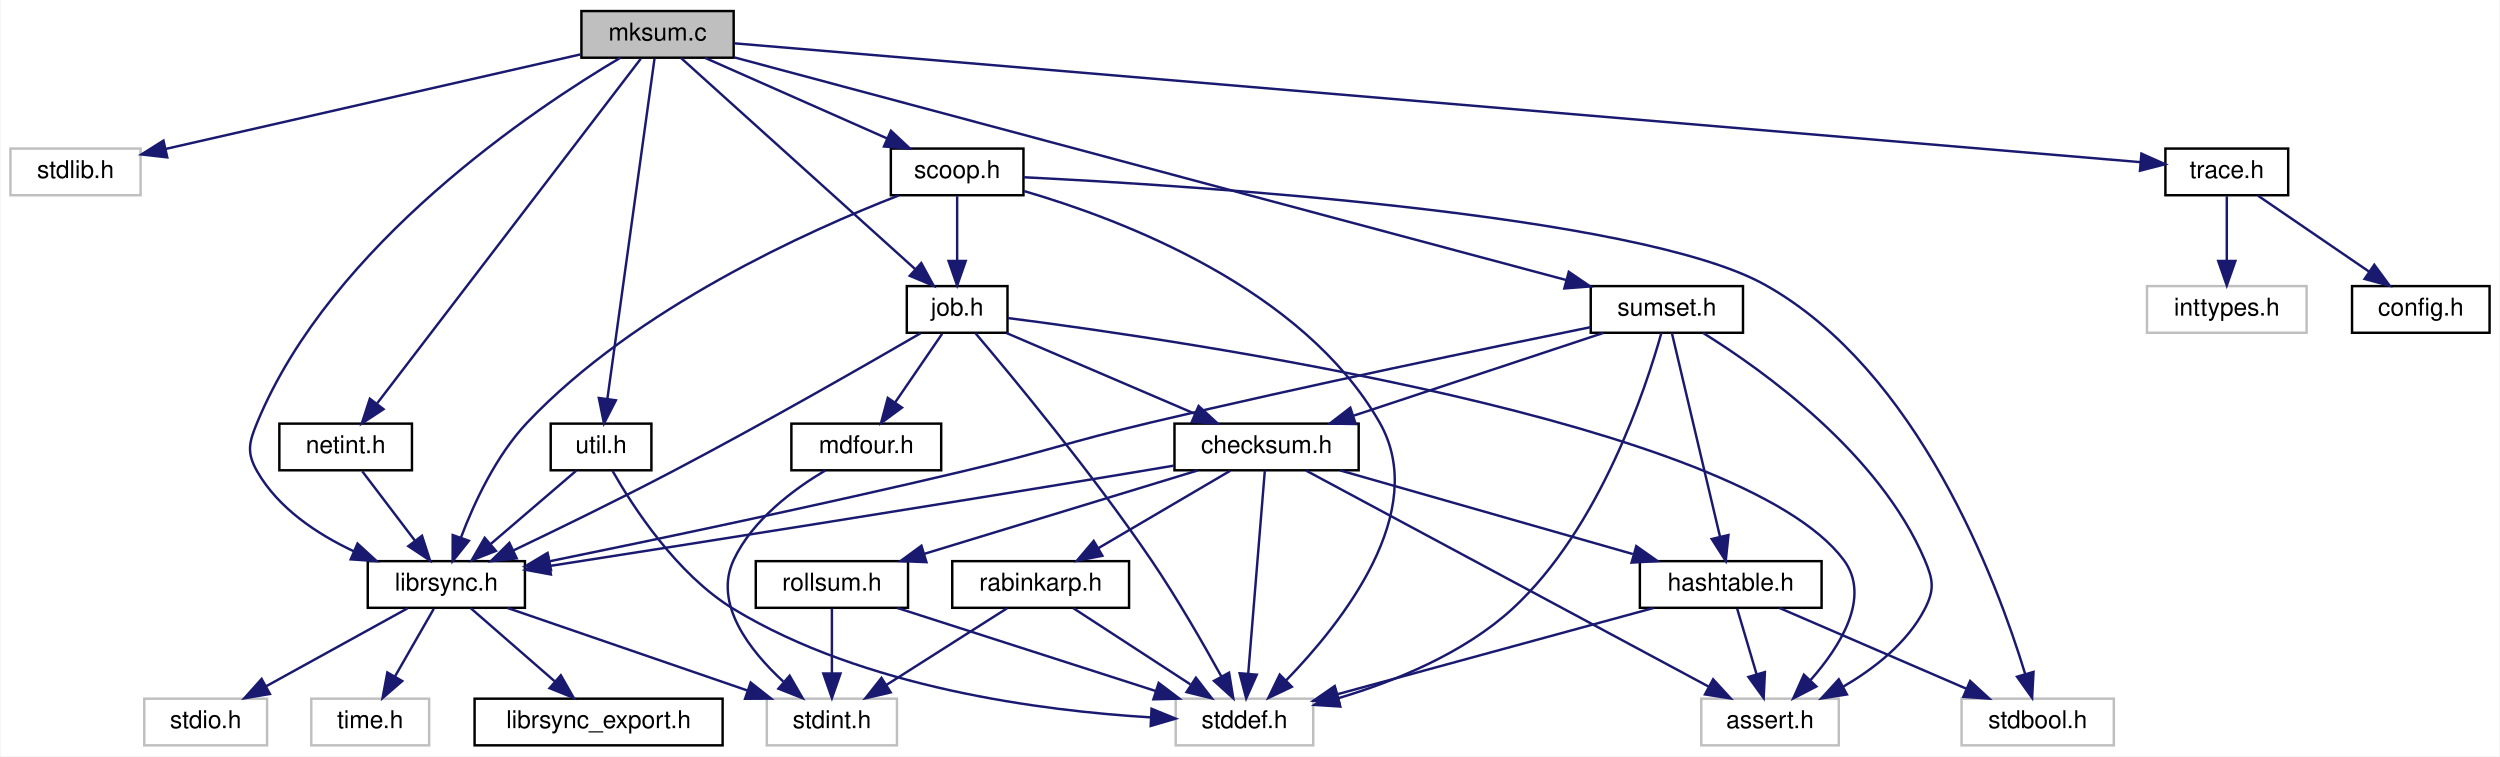
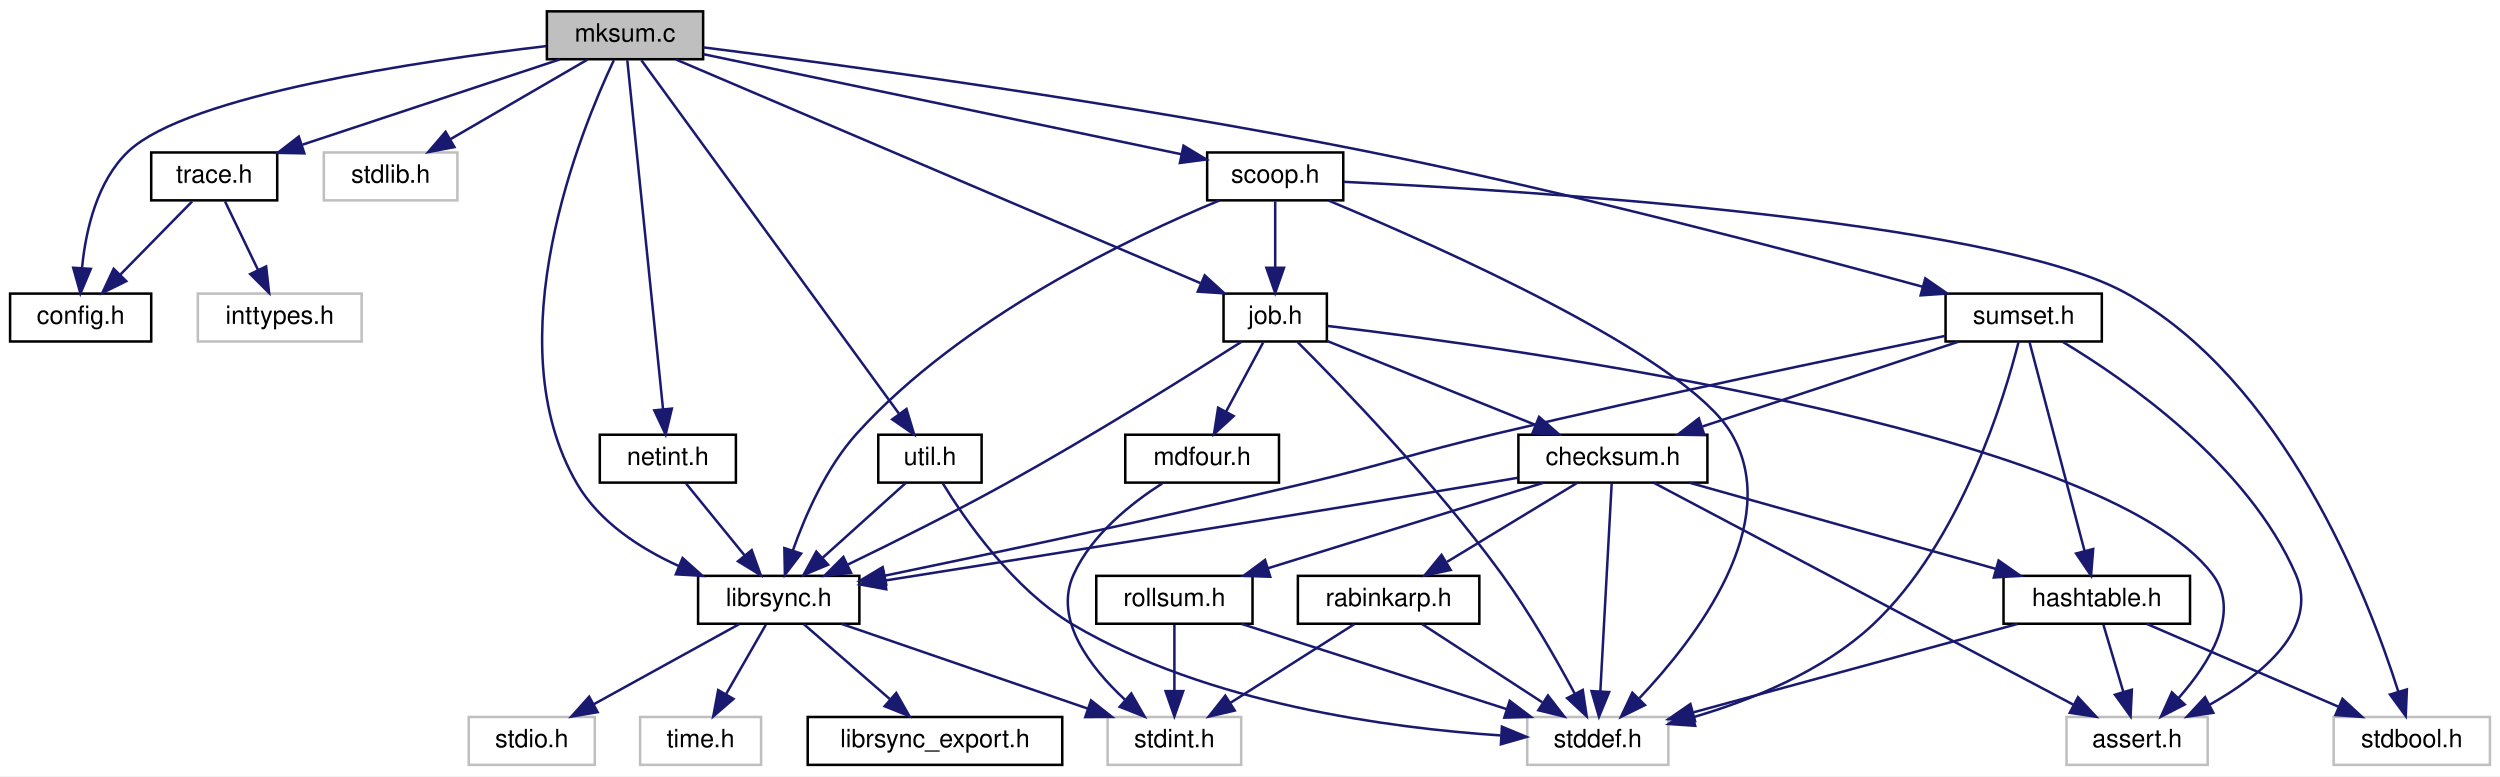
- <svg xmlns="http://www.w3.org/2000/svg" xmlns:xlink="http://www.w3.org/1999/xlink" width="1018pt" height="308pt" viewBox="0.00 0.00 1017.50 308.00">
+ <svg xmlns="http://www.w3.org/2000/svg" xmlns:xlink="http://www.w3.org/1999/xlink" width="992pt" height="308pt" viewBox="0.00 0.00 992.00 308.00">
  <g id="graph0" class="graph" transform="scale(1 1) rotate(0) translate(4 304)">
-     <polygon fill="white" stroke="transparent" points="-4,4 -4,-304 1013.5,-304 1013.5,4 -4,4" />
+     <polygon fill="white" stroke="transparent" points="-4,4 -4,-304 988,-304 988,4 -4,4" />
    <g id="node1" class="node">
      <g id="a_node1">
        <a xlink:title="Generate file signatures.">
-           <polygon fill="#bfbfbf" stroke="black" points="232.5,-280.5 232.5,-299.5 294.5,-299.5 294.5,-280.5 232.5,-280.5" />
-           <text text-anchor="middle" x="263.5" y="-287.5" font-family="Helvetica,sans-Serif" font-size="10.00">mksum.c</text>
+           <polygon fill="#bfbfbf" stroke="black" points="213,-280.5 213,-299.5 275,-299.5 275,-280.5 213,-280.5" />
+           <text text-anchor="middle" x="244" y="-287.5" font-family="Helvetica,sans-Serif" font-size="10.00">mksum.c</text>
        </a>
      </g>
    </g>
    <g id="node2" class="node">
      <g id="a_node2">
-         <a xlink:title=" ">
-           <polygon fill="white" stroke="#bfbfbf" points="0,-224.5 0,-243.5 53,-243.5 53,-224.5 0,-224.5" />
-           <text text-anchor="middle" x="26.5" y="-231.5" font-family="Helvetica,sans-Serif" font-size="10.00">stdlib.h</text>
+         <a xlink:href="config_8h_source.html" target="_top" xlink:title=" ">
+           <polygon fill="white" stroke="black" points="0,-168.5 0,-187.5 56,-187.5 56,-168.5 0,-168.5" />
+           <text text-anchor="middle" x="28" y="-175.5" font-family="Helvetica,sans-Serif" font-size="10.00">config.h</text>
        </a>
      </g>
    </g>
    <g id="edge1" class="edge">
-       <path fill="none" stroke="midnightblue" d="M232.03,-281.83C188.36,-271.88 109.57,-253.93 63.26,-243.37" />
-       <polygon fill="midnightblue" stroke="midnightblue" points="63.86,-239.92 53.33,-241.11 62.31,-246.75 63.86,-239.92" />
+       <path fill="none" stroke="midnightblue" d="M212.8,-285.72C163.48,-279.92 70.69,-266.31 47,-244 34.44,-232.17 30.04,-212.54 28.57,-197.94" />
+       <polygon fill="midnightblue" stroke="midnightblue" points="32.03,-197.32 27.91,-187.56 25.05,-197.76 32.03,-197.32" />
    </g>
    <g id="node3" class="node">
      <g id="a_node3">
+         <a xlink:title=" ">
+           <polygon fill="white" stroke="#bfbfbf" points="124.5,-224.5 124.5,-243.5 177.5,-243.5 177.5,-224.5 124.5,-224.5" />
+           <text text-anchor="middle" x="151" y="-231.5" font-family="Helvetica,sans-Serif" font-size="10.00">stdlib.h</text>
+         </a>
+       </g>
+     </g>
+     <g id="edge2" class="edge">
+       <path fill="none" stroke="midnightblue" d="M229.06,-280.32C214.41,-271.82 191.87,-258.73 174.76,-248.8" />
+       <polygon fill="midnightblue" stroke="midnightblue" points="176.31,-245.65 165.9,-243.65 172.8,-251.7 176.31,-245.65" />
+     </g>
+     <g id="node4" class="node">
+       <g id="a_node4">
        <a xlink:href="librsync_8h.html" target="_top" xlink:title="Public header for librsync.">
-           <polygon fill="white" stroke="black" points="145.5,-56.5 145.5,-75.5 209.5,-75.5 209.5,-56.5 145.5,-56.5" />
-           <text text-anchor="middle" x="177.5" y="-63.5" font-family="Helvetica,sans-Serif" font-size="10.00">librsync.h</text>
-         </a>
-       </g>
-     </g>
-     <g id="edge2" class="edge">
-       <path fill="none" stroke="midnightblue" d="M248.35,-280.48C213.97,-260.14 130.72,-204.96 100.5,-132 97.1,-123.79 96.08,-119.71 100.5,-112 109.12,-96.99 124.89,-86.5 139.93,-79.46" />
-       <polygon fill="midnightblue" stroke="midnightblue" points="141.32,-82.67 149.13,-75.51 138.56,-76.24 141.32,-82.67" />
-     </g>
-     <g id="node8" class="node">
-       <g id="a_node8">
+           <polygon fill="white" stroke="black" points="273,-56.5 273,-75.5 337,-75.5 337,-56.5 273,-56.5" />
+           <text text-anchor="middle" x="305" y="-63.5" font-family="Helvetica,sans-Serif" font-size="10.00">librsync.h</text>
+         </a>
+       </g>
+     </g>
+     <g id="edge3" class="edge">
+       <path fill="none" stroke="midnightblue" d="M239.58,-280.12C226.66,-252.83 191.92,-168.56 225,-112 233.86,-96.85 249.91,-86.41 265.31,-79.42" />
+       <polygon fill="midnightblue" stroke="midnightblue" points="266.85,-82.57 274.75,-75.51 264.17,-76.11 266.85,-82.57" />
+     </g>
+     <g id="node9" class="node">
+       <g id="a_node9">
        <a xlink:href="job_8h.html" target="_top" xlink:title="Generic state-machine interface.">
-           <polygon fill="white" stroke="black" points="365,-168.5 365,-187.5 406,-187.5 406,-168.5 365,-168.5" />
-           <text text-anchor="middle" x="385.5" y="-175.5" font-family="Helvetica,sans-Serif" font-size="10.00">job.h</text>
-         </a>
-       </g>
-     </g>
-     <g id="edge7" class="edge">
-       <path fill="none" stroke="midnightblue" d="M273.07,-280.37C293.65,-261.81 342.34,-217.91 368.38,-194.44" />
-       <polygon fill="midnightblue" stroke="midnightblue" points="370.89,-196.89 375.97,-187.59 366.2,-191.69 370.89,-196.89" />
-     </g>
-     <g id="node17" class="node">
-       <g id="a_node17">
-         <a xlink:href="sumset_8h.html" target="_top" xlink:title="The rs_signature class implementation of a file signature.">
-           <polygon fill="white" stroke="black" points="643.5,-168.5 643.5,-187.5 705.5,-187.5 705.5,-168.5 643.5,-168.5" />
-           <text text-anchor="middle" x="674.5" y="-175.5" font-family="Helvetica,sans-Serif" font-size="10.00">sumset.h</text>
-         </a>
-       </g>
-     </g>
-     <g id="edge27" class="edge">
-       <path fill="none" stroke="midnightblue" d="M294.73,-280.64C368.1,-261 551.45,-211.93 633.58,-189.95" />
-       <polygon fill="midnightblue" stroke="midnightblue" points="634.56,-193.31 643.32,-187.35 632.75,-186.55 634.56,-193.31" />
+           <polygon fill="white" stroke="black" points="481.5,-168.5 481.5,-187.5 522.5,-187.5 522.5,-168.5 481.5,-168.5" />
+           <text text-anchor="middle" x="502" y="-175.5" font-family="Helvetica,sans-Serif" font-size="10.00">job.h</text>
+         </a>
+       </g>
+     </g>
+     <g id="edge8" class="edge">
+       <path fill="none" stroke="midnightblue" d="M264.24,-280.37C309.55,-261.05 419.3,-214.26 472.33,-191.65" />
+       <polygon fill="midnightblue" stroke="midnightblue" points="474.02,-194.73 481.85,-187.59 471.28,-188.29 474.02,-194.73" />
    </g>
    <g id="node18" class="node">
      <g id="a_node18">
-         <a xlink:href="scoop_8h.html" target="_top" xlink:title="Manage librsync streams of IO.">
-           <polygon fill="white" stroke="black" points="358.5,-224.5 358.5,-243.5 412.5,-243.5 412.5,-224.5 358.5,-224.5" />
-           <text text-anchor="middle" x="385.5" y="-231.5" font-family="Helvetica,sans-Serif" font-size="10.00">scoop.h</text>
-         </a>
-       </g>
-     </g>
-     <g id="edge33" class="edge">
-       <path fill="none" stroke="midnightblue" d="M282.83,-280.44C302.82,-271.6 334.24,-257.69 357.06,-247.59" />
-       <polygon fill="midnightblue" stroke="midnightblue" points="358.53,-250.76 366.26,-243.52 355.7,-244.36 358.53,-250.76" />
+         <a xlink:href="sumset_8h.html" target="_top" xlink:title="The rs_signature class implementation of a file signature.">
+           <polygon fill="white" stroke="black" points="768,-168.5 768,-187.5 830,-187.5 830,-168.5 768,-168.5" />
+           <text text-anchor="middle" x="799" y="-175.5" font-family="Helvetica,sans-Serif" font-size="10.00">sumset.h</text>
+         </a>
+       </g>
+     </g>
+     <g id="edge28" class="edge">
+       <path fill="none" stroke="midnightblue" d="M275.06,-285.2C328.88,-278.41 442.82,-263.09 538,-244 616.98,-228.16 708.03,-204.15 759.02,-190.18" />
+       <polygon fill="midnightblue" stroke="midnightblue" points="759.96,-193.55 768.67,-187.52 758.1,-186.8 759.96,-193.55" />
    </g>
    <g id="node19" class="node">
      <g id="a_node19">
-         <a xlink:href="netint_8h.html" target="_top" xlink:title="Network-byte-order output to the tube.">
-           <polygon fill="white" stroke="black" points="109.5,-112.5 109.5,-131.5 163.5,-131.5 163.5,-112.5 109.5,-112.5" />
-           <text text-anchor="middle" x="136.5" y="-119.5" font-family="Helvetica,sans-Serif" font-size="10.00">netint.h</text>
-         </a>
-       </g>
-     </g>
-     <g id="edge38" class="edge">
-       <path fill="none" stroke="midnightblue" d="M256.67,-280.08C236.33,-253.49 175.93,-174.54 149.32,-139.76" />
-       <polygon fill="midnightblue" stroke="midnightblue" points="151.91,-137.38 143.06,-131.57 146.35,-141.64 151.91,-137.38" />
+         <a xlink:href="scoop_8h.html" target="_top" xlink:title="Manage librsync streams of IO.">
+           <polygon fill="white" stroke="black" points="475,-224.5 475,-243.5 529,-243.5 529,-224.5 475,-224.5" />
+           <text text-anchor="middle" x="502" y="-231.5" font-family="Helvetica,sans-Serif" font-size="10.00">scoop.h</text>
+         </a>
+       </g>
+     </g>
+     <g id="edge34" class="edge">
+       <path fill="none" stroke="midnightblue" d="M275.12,-282.49C322.77,-272.51 413.63,-253.5 464.72,-242.8" />
+       <polygon fill="midnightblue" stroke="midnightblue" points="465.62,-246.19 474.69,-240.72 464.19,-239.34 465.62,-246.19" />
    </g>
    <g id="node20" class="node">
      <g id="a_node20">
+         <a xlink:href="netint_8h.html" target="_top" xlink:title="Network-byte-order output to the tube.">
+           <polygon fill="white" stroke="black" points="234,-112.5 234,-131.5 288,-131.5 288,-112.5 234,-112.5" />
+           <text text-anchor="middle" x="261" y="-119.5" font-family="Helvetica,sans-Serif" font-size="10.00">netint.h</text>
+         </a>
+       </g>
+     </g>
+     <g id="edge39" class="edge">
+       <path fill="none" stroke="midnightblue" d="M244.91,-280.08C247.59,-253.95 255.45,-177.21 259.1,-141.58" />
+       <polygon fill="midnightblue" stroke="midnightblue" points="262.59,-141.87 260.12,-131.57 255.62,-141.16 262.59,-141.87" />
+     </g>
+     <g id="node21" class="node">
+       <g id="a_node21">
        <a xlink:href="trace_8h.html" target="_top" xlink:title="logging functions.">
-           <polygon fill="white" stroke="black" points="877.5,-224.5 877.5,-243.5 927.5,-243.5 927.5,-224.5 877.5,-224.5" />
-           <text text-anchor="middle" x="902.5" y="-231.5" font-family="Helvetica,sans-Serif" font-size="10.00">trace.h</text>
-         </a>
-       </g>
-     </g>
-     <g id="edge40" class="edge">
-       <path fill="none" stroke="midnightblue" d="M294.75,-286.36C401.92,-277.3 754.14,-247.54 867.22,-237.98" />
-       <polygon fill="midnightblue" stroke="midnightblue" points="867.73,-241.45 877.4,-237.12 867.14,-234.48 867.73,-241.45" />
+           <polygon fill="white" stroke="black" points="56,-224.5 56,-243.5 106,-243.5 106,-224.5 56,-224.5" />
+           <text text-anchor="middle" x="81" y="-231.5" font-family="Helvetica,sans-Serif" font-size="10.00">trace.h</text>
+         </a>
+       </g>
+     </g>
+     <g id="edge41" class="edge">
+       <path fill="none" stroke="midnightblue" d="M218.17,-280.44C190.59,-271.31 146.71,-256.77 116.03,-246.6" />
+       <polygon fill="midnightblue" stroke="midnightblue" points="116.76,-243.16 106.17,-243.34 114.56,-249.81 116.76,-243.16" />
    </g>
    <g id="node23" class="node">
      <g id="a_node23">
        <a xlink:href="util_8h.html" target="_top" xlink:title="Misc utility functions used by librsync.">
-           <polygon fill="white" stroke="black" points="220,-112.5 220,-131.5 261,-131.5 261,-112.5 220,-112.5" />
-           <text text-anchor="middle" x="240.5" y="-119.5" font-family="Helvetica,sans-Serif" font-size="10.00">util.h</text>
-         </a>
-       </g>
-     </g>
-     <g id="edge43" class="edge">
-       <path fill="none" stroke="midnightblue" d="M262.26,-280.08C258.64,-253.95 248.01,-177.21 243.07,-141.58" />
-       <polygon fill="midnightblue" stroke="midnightblue" points="246.53,-140.99 241.69,-131.57 239.59,-141.95 246.53,-140.99" />
-     </g>
-     <g id="node4" class="node">
-       <g id="a_node4">
-         <a xlink:title=" ">
-           <polygon fill="white" stroke="#bfbfbf" points="54.5,-0.5 54.5,-19.5 104.5,-19.5 104.5,-0.5 54.5,-0.5" />
-           <text text-anchor="middle" x="79.5" y="-7.5" font-family="Helvetica,sans-Serif" font-size="10.00">stdio.h</text>
-         </a>
-       </g>
-     </g>
-     <g id="edge3" class="edge">
-       <path fill="none" stroke="midnightblue" d="M161.75,-56.32C146.18,-47.74 122.12,-34.49 104.04,-24.52" />
-       <polygon fill="midnightblue" stroke="midnightblue" points="105.65,-21.42 95.21,-19.65 102.28,-27.55 105.65,-21.42" />
+           <polygon fill="white" stroke="black" points="344.5,-112.5 344.5,-131.5 385.5,-131.5 385.5,-112.5 344.5,-112.5" />
+           <text text-anchor="middle" x="365" y="-119.5" font-family="Helvetica,sans-Serif" font-size="10.00">util.h</text>
+         </a>
+       </g>
+     </g>
+     <g id="edge44" class="edge">
+       <path fill="none" stroke="midnightblue" d="M250.51,-280.08C269.88,-253.49 327.43,-174.54 352.78,-139.76" />
+       <polygon fill="midnightblue" stroke="midnightblue" points="355.69,-141.71 358.75,-131.57 350.04,-137.59 355.69,-141.71" />
    </g>
    <g id="node5" class="node">
      <g id="a_node5">
        <a xlink:title=" ">
-           <polygon fill="white" stroke="#bfbfbf" points="308,-0.5 308,-19.5 361,-19.5 361,-0.5 308,-0.5" />
-           <text text-anchor="middle" x="334.5" y="-7.5" font-family="Helvetica,sans-Serif" font-size="10.00">stdint.h</text>
+           <polygon fill="white" stroke="#bfbfbf" points="182,-0.5 182,-19.5 232,-19.5 232,-0.5 182,-0.5" />
+           <text text-anchor="middle" x="207" y="-7.5" font-family="Helvetica,sans-Serif" font-size="10.00">stdio.h</text>
        </a>
      </g>
    </g>
    <g id="edge4" class="edge">
-       <path fill="none" stroke="midnightblue" d="M202.38,-56.44C228.79,-47.36 270.72,-32.94 300.24,-22.78" />
-       <polygon fill="midnightblue" stroke="midnightblue" points="301.42,-26.08 309.74,-19.52 299.14,-19.46 301.42,-26.08" />
+       <path fill="none" stroke="midnightblue" d="M289.25,-56.32C273.68,-47.74 249.62,-34.49 231.54,-24.52" />
+       <polygon fill="midnightblue" stroke="midnightblue" points="233.15,-21.42 222.71,-19.65 229.78,-27.55 233.15,-21.42" />
    </g>
    <g id="node6" class="node">
      <g id="a_node6">
        <a xlink:title=" ">
-           <polygon fill="white" stroke="#bfbfbf" points="122.5,-0.5 122.5,-19.5 170.5,-19.5 170.5,-0.5 122.5,-0.5" />
-           <text text-anchor="middle" x="146.5" y="-7.5" font-family="Helvetica,sans-Serif" font-size="10.00">time.h</text>
+           <polygon fill="white" stroke="#bfbfbf" points="435.5,-0.5 435.5,-19.5 488.5,-19.5 488.5,-0.5 435.5,-0.5" />
+           <text text-anchor="middle" x="462" y="-7.5" font-family="Helvetica,sans-Serif" font-size="10.00">stdint.h</text>
        </a>
      </g>
    </g>
    <g id="edge5" class="edge">
-       <path fill="none" stroke="midnightblue" d="M172.38,-56.08C168.09,-48.61 161.84,-37.72 156.56,-28.52" />
-       <polygon fill="midnightblue" stroke="midnightblue" points="159.54,-26.68 151.52,-19.75 153.47,-30.17 159.54,-26.68" />
+       <path fill="none" stroke="midnightblue" d="M329.88,-56.44C356.29,-47.36 398.22,-32.94 427.74,-22.78" />
+       <polygon fill="midnightblue" stroke="midnightblue" points="428.92,-26.08 437.24,-19.52 426.64,-19.46 428.92,-26.08" />
    </g>
    <g id="node7" class="node">
      <g id="a_node7">
+         <a xlink:title=" ">
+           <polygon fill="white" stroke="#bfbfbf" points="250,-0.5 250,-19.5 298,-19.5 298,-0.5 250,-0.5" />
+           <text text-anchor="middle" x="274" y="-7.5" font-family="Helvetica,sans-Serif" font-size="10.00">time.h</text>
+         </a>
+       </g>
+     </g>
+     <g id="edge6" class="edge">
+       <path fill="none" stroke="midnightblue" d="M299.88,-56.08C295.59,-48.61 289.34,-37.72 284.06,-28.52" />
+       <polygon fill="midnightblue" stroke="midnightblue" points="287.04,-26.68 279.02,-19.75 280.97,-30.17 287.04,-26.68" />
+     </g>
+     <g id="node8" class="node">
+       <g id="a_node8">
        <a xlink:href="librsync__export_8h_source.html" target="_top" xlink:title=" ">
-           <polygon fill="white" stroke="black" points="189,-0.5 189,-19.5 290,-19.5 290,-0.5 189,-0.5" />
-           <text text-anchor="middle" x="239.5" y="-7.5" font-family="Helvetica,sans-Serif" font-size="10.00">librsync_export.h</text>
-         </a>
-       </g>
-     </g>
-     <g id="edge6" class="edge">
-       <path fill="none" stroke="midnightblue" d="M187.46,-56.32C196.63,-48.34 210.44,-36.31 221.53,-26.65" />
-       <polygon fill="midnightblue" stroke="midnightblue" points="224.12,-29.04 229.36,-19.83 219.52,-23.76 224.12,-29.04" />
-     </g>
-     <g id="edge26" class="edge">
-       <path fill="none" stroke="midnightblue" d="M370.63,-168.32C348.7,-155.59 306.3,-131.29 269.5,-112 248.01,-100.73 223.29,-88.69 204.88,-79.9" />
-       <polygon fill="midnightblue" stroke="midnightblue" points="206.16,-76.63 195.63,-75.5 203.16,-82.96 206.16,-76.63" />
-     </g>
-     <g id="node9" class="node">
-       <g id="a_node9">
-         <a xlink:title=" ">
-           <polygon fill="white" stroke="#bfbfbf" points="688.5,-0.5 688.5,-19.5 744.5,-19.5 744.5,-0.5 688.5,-0.5" />
-           <text text-anchor="middle" x="716.5" y="-7.5" font-family="Helvetica,sans-Serif" font-size="10.00">assert.h</text>
-         </a>
-       </g>
-     </g>
-     <g id="edge8" class="edge">
-       <path fill="none" stroke="midnightblue" d="M406.11,-174.5C476.36,-165.5 704.45,-132.32 746.5,-76 757.81,-60.85 745.08,-40.75 732.89,-26.93" />
-       <polygon fill="midnightblue" stroke="midnightblue" points="735.38,-24.47 725.96,-19.61 730.29,-29.28 735.38,-24.47" />
+           <polygon fill="white" stroke="black" points="316.5,-0.5 316.5,-19.5 417.5,-19.5 417.5,-0.5 316.5,-0.5" />
+           <text text-anchor="middle" x="367" y="-7.5" font-family="Helvetica,sans-Serif" font-size="10.00">librsync_export.h</text>
+         </a>
+       </g>
+     </g>
+     <g id="edge7" class="edge">
+       <path fill="none" stroke="midnightblue" d="M314.96,-56.32C324.13,-48.34 337.94,-36.31 349.03,-26.65" />
+       <polygon fill="midnightblue" stroke="midnightblue" points="351.62,-29.04 356.86,-19.83 347.02,-23.76 351.62,-29.04" />
+     </g>
+     <g id="edge27" class="edge">
+       <path fill="none" stroke="midnightblue" d="M488.7,-168.43C468.67,-155.64 429.43,-131.03 395,-112 374.36,-100.59 350.46,-88.7 332.48,-80.01" />
+       <polygon fill="midnightblue" stroke="midnightblue" points="333.69,-76.71 323.16,-75.54 330.65,-83.02 333.69,-76.71" />
    </g>
    <g id="node10" class="node">
      <g id="a_node10">
        <a xlink:title=" ">
-           <polygon fill="white" stroke="#bfbfbf" points="474.5,-0.5 474.5,-19.5 530.5,-19.5 530.5,-0.5 474.5,-0.5" />
-           <text text-anchor="middle" x="502.5" y="-7.5" font-family="Helvetica,sans-Serif" font-size="10.00">stddef.h</text>
+           <polygon fill="white" stroke="#bfbfbf" points="816,-0.5 816,-19.5 872,-19.5 872,-0.5 816,-0.5" />
+           <text text-anchor="middle" x="844" y="-7.5" font-family="Helvetica,sans-Serif" font-size="10.00">assert.h</text>
        </a>
      </g>
    </g>
    <g id="edge9" class="edge">
-       <path fill="none" stroke="midnightblue" d="M392.89,-168.38C407.38,-151.31 440.24,-111.73 464.5,-76 475.03,-60.49 485.69,-41.95 493.03,-28.65" />
-       <polygon fill="midnightblue" stroke="midnightblue" points="496.23,-30.09 497.94,-19.64 490.08,-26.75 496.23,-30.09" />
+       <path fill="none" stroke="midnightblue" d="M522.73,-174.67C594.54,-166.13 830.58,-133.98 874,-76 885.33,-60.86 872.6,-40.76 860.4,-26.94" />
+       <polygon fill="midnightblue" stroke="midnightblue" points="862.89,-24.47 853.47,-19.62 857.8,-29.28 862.89,-24.47" />
    </g>
    <g id="node11" class="node">
      <g id="a_node11">
-         <a xlink:href="mdfour_8h.html" target="_top" xlink:title="MD4 message digest algorithm.">
-           <polygon fill="white" stroke="black" points="318,-112.5 318,-131.5 379,-131.5 379,-112.5 318,-112.5" />
-           <text text-anchor="middle" x="348.5" y="-119.5" font-family="Helvetica,sans-Serif" font-size="10.00">mdfour.h</text>
+         <a xlink:title=" ">
+           <polygon fill="white" stroke="#bfbfbf" points="602,-0.5 602,-19.5 658,-19.5 658,-0.5 602,-0.5" />
+           <text text-anchor="middle" x="630" y="-7.5" font-family="Helvetica,sans-Serif" font-size="10.00">stddef.h</text>
        </a>
      </g>
    </g>
    <g id="edge10" class="edge">
-       <path fill="none" stroke="midnightblue" d="M379.39,-168.08C374.22,-160.53 366.65,-149.49 360.31,-140.23" />
-       <polygon fill="midnightblue" stroke="midnightblue" points="363.04,-138.02 354.5,-131.75 357.26,-141.98 363.04,-138.02" />
+       <path fill="none" stroke="midnightblue" d="M510.83,-168.32C527.73,-151.45 565.35,-112.67 592,-76 603.02,-60.83 613.62,-42.26 620.81,-28.85" />
+       <polygon fill="midnightblue" stroke="midnightblue" points="624.04,-30.23 625.6,-19.75 617.85,-26.97 624.04,-30.23" />
    </g>
    <g id="node12" class="node">
      <g id="a_node12">
-         <a xlink:href="checksum_8h.html" target="_top" xlink:title="Abstract wrappers around different weaksum and strongsum implementations.">
-           <polygon fill="white" stroke="black" points="474,-112.5 474,-131.5 549,-131.5 549,-112.5 474,-112.5" />
-           <text text-anchor="middle" x="511.5" y="-119.5" font-family="Helvetica,sans-Serif" font-size="10.00">checksum.h</text>
-         </a>
-       </g>
-     </g>
-     <g id="edge12" class="edge">
-       <path fill="none" stroke="midnightblue" d="M405.47,-168.44C426.11,-159.6 458.56,-145.69 482.13,-135.59" />
-       <polygon fill="midnightblue" stroke="midnightblue" points="483.82,-138.67 491.63,-131.52 481.06,-132.24 483.82,-138.67" />
+         <a xlink:href="mdfour_8h.html" target="_top" xlink:title="MD4 message digest algorithm.">
+           <polygon fill="white" stroke="black" points="442.5,-112.5 442.5,-131.5 503.5,-131.5 503.5,-112.5 442.5,-112.5" />
+           <text text-anchor="middle" x="473" y="-119.5" font-family="Helvetica,sans-Serif" font-size="10.00">mdfour.h</text>
+         </a>
+       </g>
    </g>
    <g id="edge11" class="edge">
-       <path fill="none" stroke="midnightblue" d="M331.87,-112.46C319.01,-104.84 302.16,-92.36 294.5,-76 286.18,-58.25 300.84,-39.3 314.7,-26.47" />
-       <polygon fill="midnightblue" stroke="midnightblue" points="317.29,-28.86 322.58,-19.68 312.72,-23.56 317.29,-28.86" />
-     </g>
-     <g id="edge15" class="edge">
-       <path fill="none" stroke="midnightblue" d="M473.74,-114.4C468.95,-113.58 464.11,-112.77 459.5,-112 374.5,-97.86 274.94,-82.18 219.76,-73.57" />
-       <polygon fill="midnightblue" stroke="midnightblue" points="220.08,-70.07 209.66,-71.99 219.01,-76.99 220.08,-70.07" />
-     </g>
-     <g id="edge13" class="edge">
-       <path fill="none" stroke="midnightblue" d="M527.59,-112.37C563.21,-93.25 648.98,-47.23 691.6,-24.36" />
-       <polygon fill="midnightblue" stroke="midnightblue" points="693.33,-27.4 700.49,-19.59 690.02,-21.24 693.33,-27.4" />
-     </g>
-     <g id="edge14" class="edge">
-       <path fill="none" stroke="midnightblue" d="M510.79,-112.37C509.34,-94.62 505.99,-53.67 504.02,-29.6" />
-       <polygon fill="midnightblue" stroke="midnightblue" points="507.51,-29.27 503.2,-19.59 500.53,-29.84 507.51,-29.27" />
+       <path fill="none" stroke="midnightblue" d="M497.21,-168.08C493.24,-160.69 487.47,-149.95 482.57,-140.81" />
+       <polygon fill="midnightblue" stroke="midnightblue" points="485.51,-138.91 477.7,-131.75 479.35,-142.22 485.51,-138.91" />
    </g>
    <g id="node13" class="node">
      <g id="a_node13">
-         <a xlink:href="rollsum_8h.html" target="_top" xlink:title="The Rollsum class implementation of the original rsync rollsum.">
-           <polygon fill="white" stroke="black" points="303.5,-56.5 303.5,-75.5 365.5,-75.5 365.5,-56.5 303.5,-56.5" />
-           <text text-anchor="middle" x="334.5" y="-63.5" font-family="Helvetica,sans-Serif" font-size="10.00">rollsum.h</text>
-         </a>
-       </g>
+         <a xlink:href="checksum_8h.html" target="_top" xlink:title="Abstract wrappers around different weaksum and strongsum implementations.">
+           <polygon fill="white" stroke="black" points="598.5,-112.5 598.5,-131.5 673.5,-131.5 673.5,-112.5 598.5,-112.5" />
+           <text text-anchor="middle" x="636" y="-119.5" font-family="Helvetica,sans-Serif" font-size="10.00">checksum.h</text>
+         </a>
+       </g>
+     </g>
+     <g id="edge13" class="edge">
+       <path fill="none" stroke="midnightblue" d="M522.64,-168.68C544.68,-159.8 579.84,-145.63 605.16,-135.43" />
+       <polygon fill="midnightblue" stroke="midnightblue" points="606.7,-138.58 614.67,-131.6 604.08,-132.09 606.7,-138.58" />
+     </g>
+     <g id="edge12" class="edge">
+       <path fill="none" stroke="midnightblue" d="M457.27,-112.24C445.11,-104.48 429.19,-91.93 422,-76 413.94,-58.13 428.56,-39.2 442.33,-26.41" />
+       <polygon fill="midnightblue" stroke="midnightblue" points="444.89,-28.83 450.17,-19.64 440.31,-23.53 444.89,-28.83" />
    </g>
    <g id="edge16" class="edge">
-       <path fill="none" stroke="midnightblue" d="M483.45,-112.44C453.42,-103.28 405.59,-88.69 372.26,-78.52" />
-       <polygon fill="midnightblue" stroke="midnightblue" points="373,-75.09 362.41,-75.52 370.96,-81.78 373,-75.09" />
+       <path fill="none" stroke="midnightblue" d="M598.23,-114.41C593.44,-113.59 588.61,-112.77 584,-112 500.12,-97.98 401.93,-82.31 347.25,-73.66" />
+       <polygon fill="midnightblue" stroke="midnightblue" points="347.66,-70.18 337.24,-72.08 346.57,-77.1 347.66,-70.18" />
+     </g>
+     <g id="edge14" class="edge">
+       <path fill="none" stroke="midnightblue" d="M652.32,-112.37C688.47,-93.25 775.49,-47.23 818.74,-24.36" />
+       <polygon fill="midnightblue" stroke="midnightblue" points="820.55,-27.36 827.75,-19.59 817.28,-21.17 820.55,-27.36" />
+     </g>
+     <g id="edge15" class="edge">
+       <path fill="none" stroke="midnightblue" d="M635.53,-112.37C634.56,-94.62 632.33,-53.67 631.01,-29.6" />
+       <polygon fill="midnightblue" stroke="midnightblue" points="634.51,-29.39 630.47,-19.59 627.52,-29.77 634.51,-29.39" />
    </g>
    <g id="node14" class="node">
      <g id="a_node14">
-         <a xlink:href="rabinkarp_8h.html" target="_top" xlink:title="The rabinkarp class implementation of the RabinKarp rollsum.">
-           <polygon fill="white" stroke="black" points="383.5,-56.5 383.5,-75.5 455.5,-75.5 455.5,-56.5 383.5,-56.5" />
-           <text text-anchor="middle" x="419.5" y="-63.5" font-family="Helvetica,sans-Serif" font-size="10.00">rabinkarp.h</text>
-         </a>
-       </g>
-     </g>
-     <g id="edge19" class="edge">
-       <path fill="none" stroke="midnightblue" d="M496.72,-112.32C482.23,-103.82 459.93,-90.73 443.01,-80.8" />
-       <polygon fill="midnightblue" stroke="midnightblue" points="444.64,-77.7 434.24,-75.65 441.1,-83.74 444.64,-77.7" />
+         <a xlink:href="rollsum_8h.html" target="_top" xlink:title="The Rollsum class implementation of the original rsync rollsum.">
+           <polygon fill="white" stroke="black" points="431,-56.5 431,-75.5 493,-75.5 493,-56.5 431,-56.5" />
+           <text text-anchor="middle" x="462" y="-63.5" font-family="Helvetica,sans-Serif" font-size="10.00">rollsum.h</text>
+         </a>
+       </g>
+     </g>
+     <g id="edge17" class="edge">
+       <path fill="none" stroke="midnightblue" d="M608.43,-112.44C578.9,-103.28 531.88,-88.69 499.12,-78.52" />
+       <polygon fill="midnightblue" stroke="midnightblue" points="500.03,-75.14 489.44,-75.52 497.96,-81.82 500.03,-75.14" />
    </g>
    <g id="node15" class="node">
      <g id="a_node15">
-         <a xlink:href="hashtable_8h.html" target="_top" xlink:title="A generic open addressing hashtable.">
-           <polygon fill="white" stroke="black" points="663.5,-56.5 663.5,-75.5 737.5,-75.5 737.5,-56.5 663.5,-56.5" />
-           <text text-anchor="middle" x="700.5" y="-63.5" font-family="Helvetica,sans-Serif" font-size="10.00">hashtable.h</text>
-         </a>
-       </g>
-     </g>
-     <g id="edge22" class="edge">
-       <path fill="none" stroke="midnightblue" d="M541.45,-112.44C573.66,-103.24 625.03,-88.56 660.64,-78.39" />
-       <polygon fill="midnightblue" stroke="midnightblue" points="662.04,-81.63 670.69,-75.52 660.12,-74.9 662.04,-81.63" />
-     </g>
-     <g id="edge18" class="edge">
-       <path fill="none" stroke="midnightblue" d="M334.5,-56.08C334.5,-49.01 334.5,-38.86 334.5,-29.99" />
-       <polygon fill="midnightblue" stroke="midnightblue" points="338,-29.75 334.5,-19.75 331,-29.75 338,-29.75" />
-     </g>
-     <g id="edge17" class="edge">
-       <path fill="none" stroke="midnightblue" d="M361.12,-56.44C389.51,-47.32 434.64,-32.81 466.25,-22.65" />
-       <polygon fill="midnightblue" stroke="midnightblue" points="467.56,-25.91 476,-19.52 465.41,-19.24 467.56,-25.91" />
-     </g>
-     <g id="edge21" class="edge">
-       <path fill="none" stroke="midnightblue" d="M405.84,-56.32C392.58,-47.9 372.23,-34.97 356.65,-25.07" />
-       <polygon fill="midnightblue" stroke="midnightblue" points="358.44,-22.06 348.12,-19.65 354.69,-27.97 358.44,-22.06" />
+         <a xlink:href="rabinkarp_8h.html" target="_top" xlink:title="The rabinkarp class implementation of the RabinKarp rollsum.">
+           <polygon fill="white" stroke="black" points="511,-56.5 511,-75.5 583,-75.5 583,-56.5 511,-56.5" />
+           <text text-anchor="middle" x="547" y="-63.5" font-family="Helvetica,sans-Serif" font-size="10.00">rabinkarp.h</text>
+         </a>
+       </g>
    </g>
    <g id="edge20" class="edge">
-       <path fill="none" stroke="midnightblue" d="M432.84,-56.32C445.66,-47.98 465.28,-35.21 480.44,-25.35" />
-       <polygon fill="midnightblue" stroke="midnightblue" points="482.72,-28.04 489.2,-19.65 478.91,-22.17 482.72,-28.04" />
-     </g>
-     <g id="edge24" class="edge">
-       <path fill="none" stroke="midnightblue" d="M703.14,-56.08C705.29,-48.85 708.38,-38.41 711.05,-29.4" />
-       <polygon fill="midnightblue" stroke="midnightblue" points="714.42,-30.33 713.91,-19.75 707.71,-28.34 714.42,-30.33" />
-     </g>
-     <g id="edge25" class="edge">
-       <path fill="none" stroke="midnightblue" d="M669.13,-56.44C634.24,-46.93 577.89,-31.56 540.53,-21.37" />
-       <polygon fill="midnightblue" stroke="midnightblue" points="541.09,-17.9 530.53,-18.64 539.25,-24.65 541.09,-17.9" />
+       <path fill="none" stroke="midnightblue" d="M621.7,-112.32C607.82,-103.9 586.51,-90.97 570.2,-81.07" />
+       <polygon fill="midnightblue" stroke="midnightblue" points="571.63,-77.85 561.26,-75.65 568,-83.83 571.63,-77.85" />
    </g>
    <g id="node16" class="node">
      <g id="a_node16">
-         <a xlink:title=" ">
-           <polygon fill="white" stroke="#bfbfbf" points="794.5,-0.5 794.5,-19.5 856.5,-19.5 856.5,-0.5 794.5,-0.5" />
-           <text text-anchor="middle" x="825.5" y="-7.5" font-family="Helvetica,sans-Serif" font-size="10.00">stdbool.h</text>
+         <a xlink:href="hashtable_8h.html" target="_top" xlink:title="A generic open addressing hashtable.">
+           <polygon fill="white" stroke="black" points="791,-56.5 791,-75.5 865,-75.5 865,-56.5 791,-56.5" />
+           <text text-anchor="middle" x="828" y="-63.5" font-family="Helvetica,sans-Serif" font-size="10.00">hashtable.h</text>
        </a>
      </g>
    </g>
    <g id="edge23" class="edge">
-       <path fill="none" stroke="midnightblue" d="M720.31,-56.44C740.79,-47.6 772.98,-33.69 796.36,-23.59" />
-       <polygon fill="midnightblue" stroke="midnightblue" points="797.99,-26.7 805.79,-19.52 795.22,-20.27 797.99,-26.7" />
+       <path fill="none" stroke="midnightblue" d="M666.42,-112.44C699.28,-103.2 751.78,-88.44 787.97,-78.26" />
+       <polygon fill="midnightblue" stroke="midnightblue" points="789.04,-81.59 797.72,-75.52 787.15,-74.85 789.04,-81.59" />
+     </g>
+     <g id="edge19" class="edge">
+       <path fill="none" stroke="midnightblue" d="M462,-56.08C462,-49.01 462,-38.86 462,-29.99" />
+       <polygon fill="midnightblue" stroke="midnightblue" points="465.5,-29.75 462,-19.75 458.5,-29.75 465.5,-29.75" />
+     </g>
+     <g id="edge18" class="edge">
+       <path fill="none" stroke="midnightblue" d="M488.62,-56.44C517.01,-47.32 562.14,-32.81 593.75,-22.65" />
+       <polygon fill="midnightblue" stroke="midnightblue" points="595.06,-25.91 603.5,-19.52 592.91,-19.24 595.06,-25.91" />
+     </g>
+     <g id="edge22" class="edge">
+       <path fill="none" stroke="midnightblue" d="M533.34,-56.32C520.08,-47.9 499.73,-34.97 484.15,-25.07" />
+       <polygon fill="midnightblue" stroke="midnightblue" points="485.94,-22.06 475.62,-19.65 482.19,-27.97 485.94,-22.06" />
+     </g>
+     <g id="edge21" class="edge">
+       <path fill="none" stroke="midnightblue" d="M560.34,-56.32C573.16,-47.98 592.78,-35.21 607.94,-25.35" />
+       <polygon fill="midnightblue" stroke="midnightblue" points="610.22,-28.04 616.7,-19.65 606.41,-22.17 610.22,-28.04" />
+     </g>
+     <g id="edge25" class="edge">
+       <path fill="none" stroke="midnightblue" d="M830.64,-56.08C832.79,-48.85 835.88,-38.41 838.55,-29.4" />
+       <polygon fill="midnightblue" stroke="midnightblue" points="841.92,-30.33 841.41,-19.75 835.21,-28.34 841.92,-30.33" />
+     </g>
+     <g id="edge26" class="edge">
+       <path fill="none" stroke="midnightblue" d="M796.63,-56.44C761.74,-46.93 705.39,-31.56 668.03,-21.37" />
+       <polygon fill="midnightblue" stroke="midnightblue" points="668.59,-17.9 658.03,-18.64 666.75,-24.65 668.59,-17.9" />
+     </g>
+     <g id="node17" class="node">
+       <g id="a_node17">
+         <a xlink:title=" ">
+           <polygon fill="white" stroke="#bfbfbf" points="922,-0.5 922,-19.5 984,-19.5 984,-0.5 922,-0.5" />
+           <text text-anchor="middle" x="953" y="-7.5" font-family="Helvetica,sans-Serif" font-size="10.00">stdbool.h</text>
+         </a>
+       </g>
+     </g>
+     <g id="edge24" class="edge">
+       <path fill="none" stroke="midnightblue" d="M847.81,-56.44C868.29,-47.6 900.48,-33.69 923.86,-23.59" />
+       <polygon fill="midnightblue" stroke="midnightblue" points="925.49,-26.7 933.29,-19.52 922.72,-20.27 925.49,-26.7" />
+     </g>
+     <g id="edge33" class="edge">
+       <path fill="none" stroke="midnightblue" d="M767.75,-170.7C726.81,-162.35 652.84,-146.92 590,-132 555.6,-123.83 547.4,-120.18 513,-112 455.72,-98.37 389.15,-84.27 347.06,-75.57" />
+       <polygon fill="midnightblue" stroke="midnightblue" points="347.66,-72.12 337.16,-73.53 346.25,-78.98 347.66,-72.12" />
+     </g>
+     <g id="edge29" class="edge">
+       <path fill="none" stroke="midnightblue" d="M814.55,-168.3C839.59,-153.27 887.99,-119.8 907,-76 916.32,-54.53 893.46,-36.03 872.72,-24.33" />
+       <polygon fill="midnightblue" stroke="midnightblue" points="874.24,-21.17 863.76,-19.59 870.96,-27.36 874.24,-21.17" />
+     </g>
+     <g id="edge30" class="edge">
+       <path fill="none" stroke="midnightblue" d="M796.99,-168.41C791.48,-146.66 774.14,-88.8 739,-56 719.18,-37.5 690.71,-26.1 667.83,-19.4" />
+       <polygon fill="midnightblue" stroke="midnightblue" points="668.66,-16 658.09,-16.73 666.81,-22.75 668.66,-16" />
    </g>
    <g id="edge32" class="edge">
-       <path fill="none" stroke="midnightblue" d="M643.45,-170.78C602.38,-162.46 527.81,-147 464.5,-132 430.09,-123.85 421.91,-120.15 387.5,-112 329.51,-98.26 262.08,-84.14 219.6,-75.47" />
-       <polygon fill="midnightblue" stroke="midnightblue" points="220.11,-72 209.62,-73.43 218.72,-78.86 220.11,-72" />
-     </g>
-     <g id="edge28" class="edge">
-       <path fill="none" stroke="midnightblue" d="M689.23,-168.43C713.49,-153.35 760.98,-119.52 779.5,-76 782.98,-67.82 783.57,-63.9 779.5,-56 772.42,-42.25 758.98,-31.77 746.32,-24.39" />
-       <polygon fill="midnightblue" stroke="midnightblue" points="747.81,-21.22 737.35,-19.57 744.5,-27.39 747.81,-21.22" />
-     </g>
-     <g id="edge29" class="edge">
-       <path fill="none" stroke="midnightblue" d="M672.26,-168.41C666.17,-146.65 647.32,-88.78 611.5,-56 591.63,-37.82 563.41,-26.44 540.66,-19.68" />
-       <polygon fill="midnightblue" stroke="midnightblue" points="541.53,-16.29 530.96,-16.97 539.65,-23.03 541.53,-16.29" />
+       <path fill="none" stroke="midnightblue" d="M773.17,-168.44C745.75,-159.36 702.22,-144.94 671.57,-134.78" />
+       <polygon fill="midnightblue" stroke="midnightblue" points="672.3,-131.34 661.71,-131.52 670.1,-137.98 672.3,-131.34" />
    </g>
    <g id="edge31" class="edge">
-       <path fill="none" stroke="midnightblue" d="M648.67,-168.44C621.25,-159.36 577.72,-144.94 547.07,-134.78" />
-       <polygon fill="midnightblue" stroke="midnightblue" points="547.8,-131.34 537.21,-131.52 545.6,-137.98 547.8,-131.34" />
-     </g>
-     <g id="edge30" class="edge">
-       <path fill="none" stroke="midnightblue" d="M676.54,-168.37C680.74,-150.62 690.42,-109.67 696.1,-85.6" />
-       <polygon fill="midnightblue" stroke="midnightblue" points="699.58,-86.13 698.47,-75.59 692.76,-84.52 699.58,-86.13" />
+       <path fill="none" stroke="midnightblue" d="M801.28,-168.37C805.98,-150.54 816.85,-109.3 823.18,-85.27" />
+       <polygon fill="midnightblue" stroke="midnightblue" points="826.57,-86.15 825.73,-75.59 819.8,-84.37 826.57,-86.15" />
+     </g>
+     <g id="edge38" class="edge">
+       <path fill="none" stroke="midnightblue" d="M479.87,-224.46C445.16,-210.09 377.61,-178.06 336,-132 323.85,-118.54 315.51,-99.47 310.57,-85.47" />
+       <polygon fill="midnightblue" stroke="midnightblue" points="313.89,-84.34 307.45,-75.92 307.23,-86.51 313.89,-84.34" />
    </g>
    <g id="edge37" class="edge">
-       <path fill="none" stroke="midnightblue" d="M361.7,-224.41C325.11,-210.18 254.66,-178.59 210.5,-132 197.74,-118.53 188.77,-99.17 183.43,-85.08" />
-       <polygon fill="midnightblue" stroke="midnightblue" points="186.69,-83.79 180.06,-75.52 180.09,-86.12 186.69,-83.79" />
+       <path fill="none" stroke="midnightblue" d="M502,-224.08C502,-217.01 502,-206.86 502,-197.99" />
+       <polygon fill="midnightblue" stroke="midnightblue" points="505.5,-197.75 502,-187.75 498.5,-197.75 505.5,-197.75" />
    </g>
    <g id="edge36" class="edge">
-       <path fill="none" stroke="midnightblue" d="M385.5,-224.08C385.5,-217.01 385.5,-206.86 385.5,-197.99" />
-       <polygon fill="midnightblue" stroke="midnightblue" points="389,-197.75 385.5,-187.75 382,-197.75 389,-197.75" />
+       <path fill="none" stroke="midnightblue" d="M523.22,-224.39C567.05,-206.12 665.01,-162.64 683,-132 703.98,-96.26 668.94,-50.69 646.51,-26.97" />
+       <polygon fill="midnightblue" stroke="midnightblue" points="648.72,-24.23 639.21,-19.55 643.72,-29.13 648.72,-24.23" />
    </g>
    <g id="edge35" class="edge">
-       <path fill="none" stroke="midnightblue" d="M412.79,-226.18C452.87,-214.52 526.27,-186.55 557.5,-132 578.2,-95.84 542.33,-50.48 519.4,-26.9" />
-       <polygon fill="midnightblue" stroke="midnightblue" points="521.78,-24.34 512.22,-19.78 516.85,-29.31 521.78,-24.34" />
-     </g>
-     <g id="edge34" class="edge">
-       <path fill="none" stroke="midnightblue" d="M412.57,-231.82C481.66,-228.42 662.73,-216.93 714.5,-188 776.75,-153.22 808.85,-67.47 820.4,-29.55" />
-       <polygon fill="midnightblue" stroke="midnightblue" points="823.8,-30.39 823.23,-19.81 817.08,-28.44 823.8,-30.39" />
-     </g>
-     <g id="edge39" class="edge">
-       <path fill="none" stroke="midnightblue" d="M143.27,-112.08C149.06,-104.46 157.56,-93.26 164.64,-83.94" />
-       <polygon fill="midnightblue" stroke="midnightblue" points="167.6,-85.83 170.86,-75.75 162.02,-81.6 167.6,-85.83" />
-     </g>
-     <g id="node21" class="node">
-       <g id="a_node21">
-         <a xlink:title=" ">
-           <polygon fill="white" stroke="#bfbfbf" points="870,-168.5 870,-187.5 935,-187.5 935,-168.5 870,-168.5" />
-           <text text-anchor="middle" x="902.5" y="-175.5" font-family="Helvetica,sans-Serif" font-size="10.00">inttypes.h</text>
-         </a>
-       </g>
-     </g>
-     <g id="edge41" class="edge">
-       <path fill="none" stroke="midnightblue" d="M902.5,-224.08C902.5,-217.01 902.5,-206.86 902.5,-197.99" />
-       <polygon fill="midnightblue" stroke="midnightblue" points="906,-197.75 902.5,-187.75 899,-197.75 906,-197.75" />
+       <path fill="none" stroke="midnightblue" d="M529.17,-231.85C599.46,-228.5 785.51,-217.05 839,-188 902.15,-153.71 935.54,-67.7 947.63,-29.63" />
+       <polygon fill="midnightblue" stroke="midnightblue" points="951.05,-30.44 950.6,-19.85 944.35,-28.41 951.05,-30.44" />
+     </g>
+     <g id="edge40" class="edge">
+       <path fill="none" stroke="midnightblue" d="M268.27,-112.08C274.54,-104.38 283.79,-93.03 291.43,-83.65" />
+       <polygon fill="midnightblue" stroke="midnightblue" points="294.27,-85.71 297.87,-75.75 288.84,-81.29 294.27,-85.71" />
+     </g>
+     <g id="edge43" class="edge">
+       <path fill="none" stroke="midnightblue" d="M72.25,-224.08C64.53,-216.22 53.1,-204.57 43.78,-195.08" />
+       <polygon fill="midnightblue" stroke="midnightblue" points="46.09,-192.44 36.59,-187.75 41.1,-197.34 46.09,-192.44" />
    </g>
    <g id="node22" class="node">
      <g id="a_node22">
-         <a xlink:href="config_8h_source.html" target="_top" xlink:title=" ">
-           <polygon fill="white" stroke="black" points="953.5,-168.5 953.5,-187.5 1009.5,-187.5 1009.5,-168.5 953.5,-168.5" />
-           <text text-anchor="middle" x="981.5" y="-175.5" font-family="Helvetica,sans-Serif" font-size="10.00">config.h</text>
+         <a xlink:title=" ">
+           <polygon fill="white" stroke="#bfbfbf" points="74.5,-168.5 74.5,-187.5 139.5,-187.5 139.5,-168.5 74.5,-168.5" />
+           <text text-anchor="middle" x="107" y="-175.5" font-family="Helvetica,sans-Serif" font-size="10.00">inttypes.h</text>
        </a>
      </g>
    </g>
    <g id="edge42" class="edge">
-       <path fill="none" stroke="midnightblue" d="M915.19,-224.32C927.4,-215.98 946.08,-203.21 960.5,-193.35" />
-       <polygon fill="midnightblue" stroke="midnightblue" points="962.56,-196.19 968.84,-187.65 958.61,-190.41 962.56,-196.19" />
+       <path fill="none" stroke="midnightblue" d="M85.29,-224.08C88.85,-216.69 94.02,-205.95 98.42,-196.81" />
+       <polygon fill="midnightblue" stroke="midnightblue" points="101.6,-198.28 102.79,-187.75 95.29,-195.24 101.6,-198.28" />
+     </g>
+     <g id="edge46" class="edge">
+       <path fill="none" stroke="midnightblue" d="M355.36,-112.32C346.49,-104.34 333.13,-92.31 322.39,-82.65" />
+       <polygon fill="midnightblue" stroke="midnightblue" points="324.59,-79.92 314.82,-75.83 319.91,-85.13 324.59,-79.92" />
    </g>
    <g id="edge45" class="edge">
-       <path fill="none" stroke="midnightblue" d="M230.38,-112.32C220.97,-104.26 206.76,-92.08 195.43,-82.37" />
-       <polygon fill="midnightblue" stroke="midnightblue" points="197.68,-79.68 187.81,-75.83 193.12,-85 197.68,-79.68" />
-     </g>
-     <g id="edge44" class="edge">
-       <path fill="none" stroke="midnightblue" d="M245.17,-112.25C253.24,-98.05 271.17,-70.15 294.5,-56 347.46,-23.87 420.28,-14.52 464.22,-11.9" />
-       <polygon fill="midnightblue" stroke="midnightblue" points="464.66,-15.38 474.47,-11.38 464.31,-8.39 464.66,-15.38" />
+       <path fill="none" stroke="midnightblue" d="M370.06,-112.25C378.75,-98.06 397.94,-70.16 422,-56 475.24,-24.66 547.67,-15.06 591.51,-12.18" />
+       <polygon fill="midnightblue" stroke="midnightblue" points="591.96,-15.66 601.74,-11.59 591.56,-8.67 591.96,-15.66" />
    </g>
  </g>
</svg>
